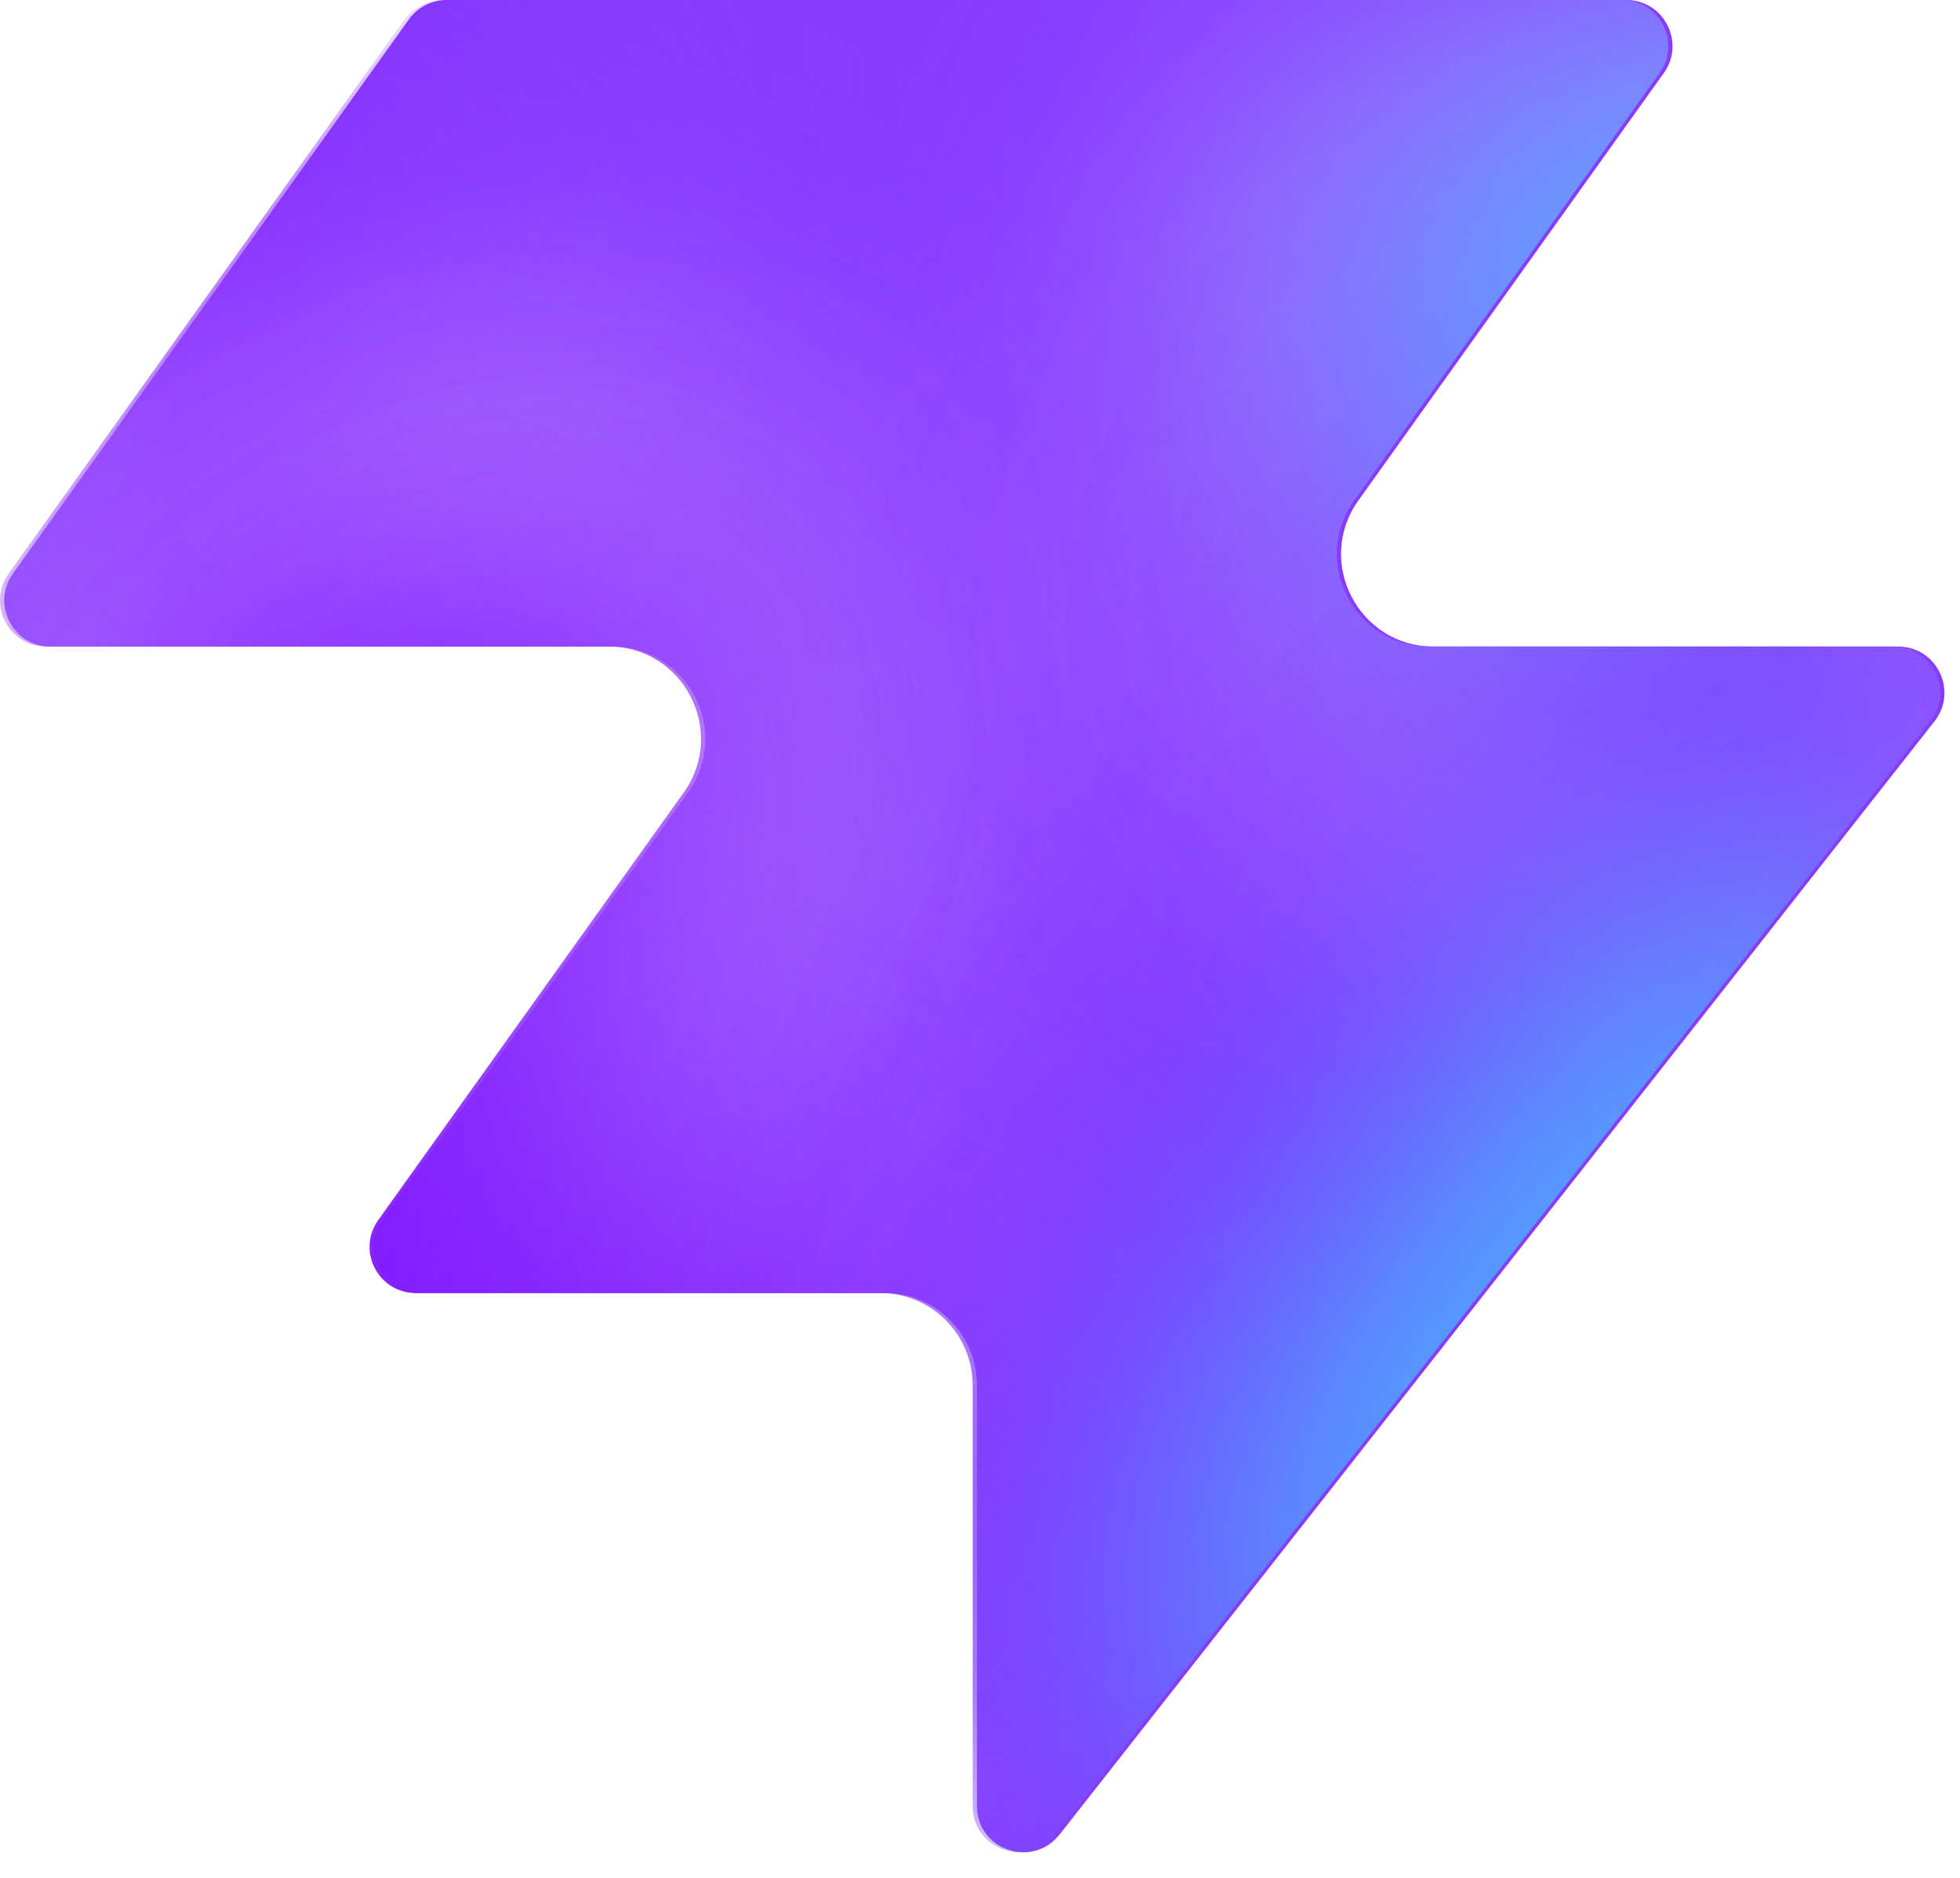
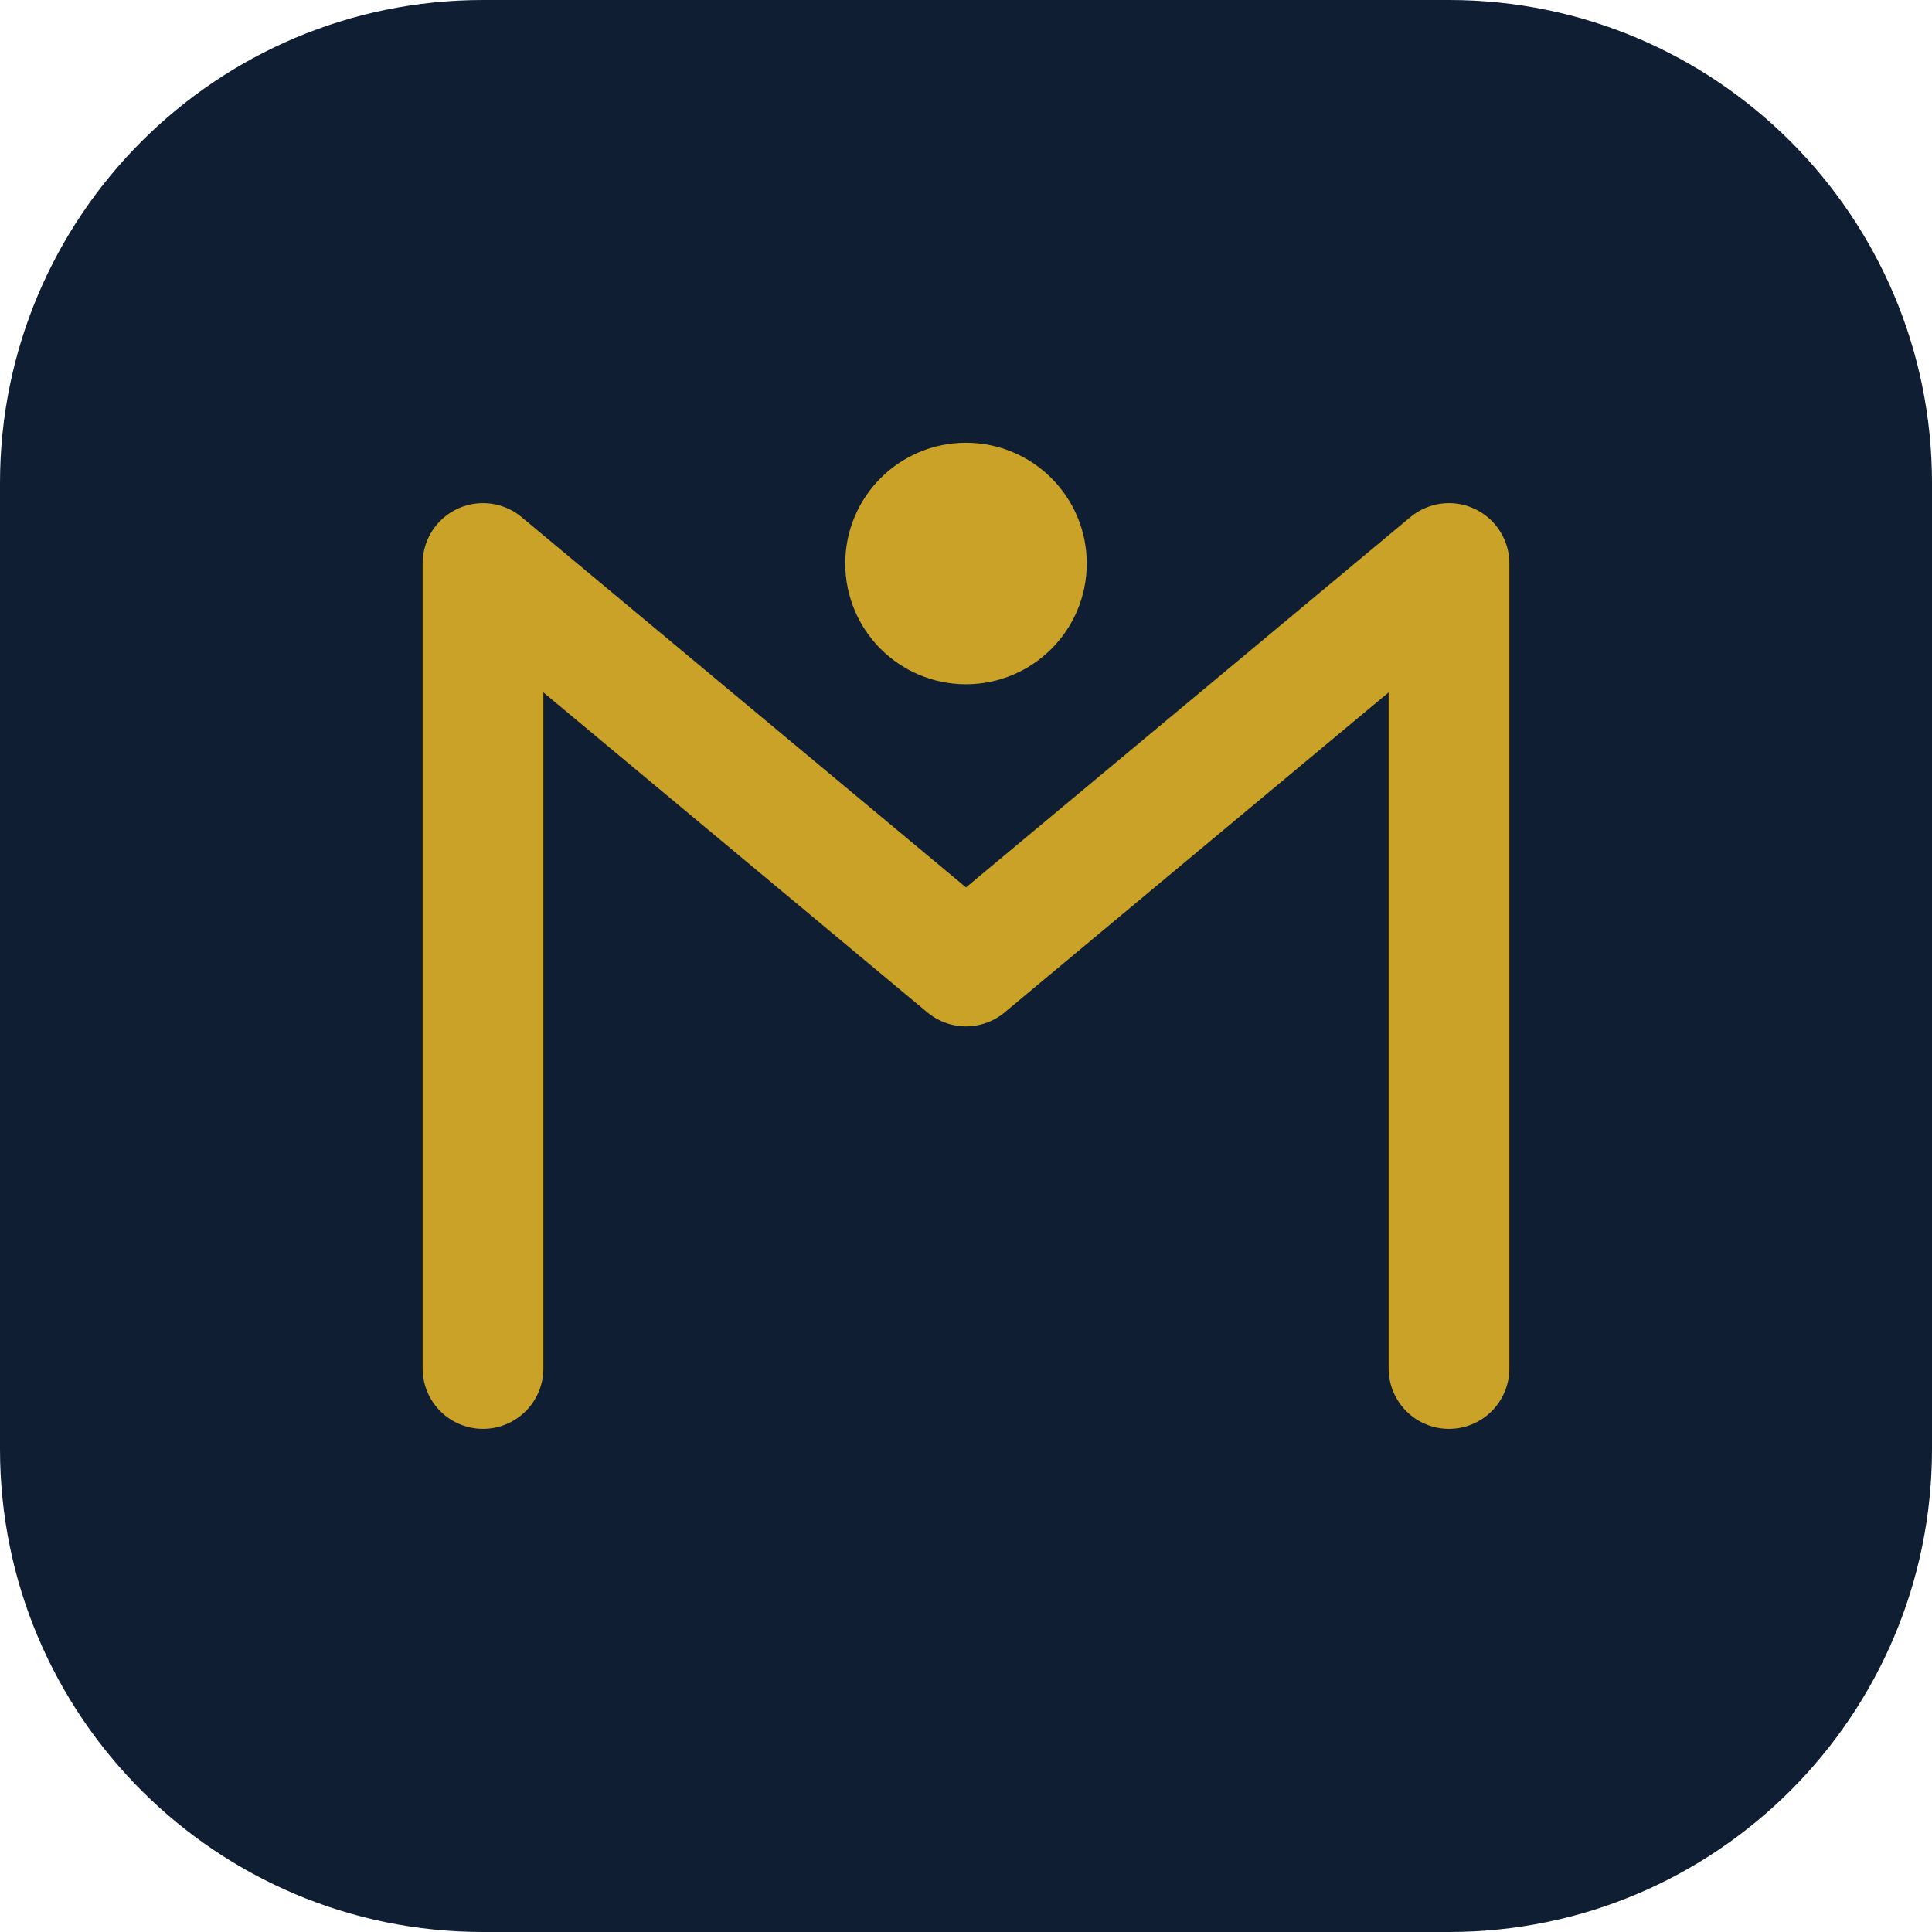
- <svg xmlns="http://www.w3.org/2000/svg" width="48" height="46" fill="none" viewBox="0 0 48 46">
-   <path fill="#863bff" d="M25.946 44.938c-.664.845-2.021.375-2.021-.698V33.937a2.26 2.26 0 0 0-2.262-2.262H10.287c-.92 0-1.456-1.04-.92-1.788l7.48-10.471c1.07-1.497 0-3.578-1.842-3.578H1.237c-.92 0-1.456-1.04-.92-1.788L10.013.474c.214-.297.556-.474.92-.474h28.894c.92 0 1.456 1.04.92 1.788l-7.48 10.471c-1.07 1.498 0 3.579 1.842 3.579h11.377c.943 0 1.473 1.088.89 1.83L25.947 44.94z" style="fill:#863bff;fill:color(display-p3 .525 .23 1);fill-opacity:1" />
-   <mask id="a" width="48" height="46" x="0" y="0" maskUnits="userSpaceOnUse" style="mask-type:alpha">
-     <path fill="#000" d="M25.842 44.938c-.664.844-2.021.375-2.021-.698V33.937a2.26 2.26 0 0 0-2.262-2.262H10.183c-.92 0-1.456-1.04-.92-1.788l7.48-10.471c1.07-1.498 0-3.579-1.842-3.579H1.133c-.92 0-1.456-1.04-.92-1.787L9.91.473c.214-.297.556-.474.92-.474h28.894c.92 0 1.456 1.04.92 1.788l-7.48 10.471c-1.07 1.498 0 3.578 1.842 3.578h11.377c.943 0 1.473 1.088.89 1.832L25.843 44.94z" style="fill:#000;fill-opacity:1" />
-   </mask>
-   <g mask="url(#a)">
-     <g filter="url(#b)">
-       <ellipse cx="5.508" cy="14.704" fill="#ede6ff" rx="5.508" ry="14.704" style="fill:#ede6ff;fill:color(display-p3 .927 .903 1);fill-opacity:1" transform="matrix(.00324 1 1 -.00324 -4.47 31.516)" />
-     </g>
-     <g filter="url(#c)">
-       <ellipse cx="10.399" cy="29.851" fill="#ede6ff" rx="10.399" ry="29.851" style="fill:#ede6ff;fill:color(display-p3 .927 .903 1);fill-opacity:1" transform="matrix(.00324 1 1 -.00324 -39.328 7.883)" />
-     </g>
-     <g filter="url(#d)">
-       <ellipse cx="5.508" cy="30.487" fill="#7e14ff" rx="5.508" ry="30.487" style="fill:#7e14ff;fill:color(display-p3 .492 .077 1);fill-opacity:1" transform="rotate(89.814 -25.913 -14.639)scale(1 -1)" />
-     </g>
-     <g filter="url(#e)">
-       <ellipse cx="5.508" cy="30.599" fill="#7e14ff" rx="5.508" ry="30.599" style="fill:#7e14ff;fill:color(display-p3 .492 .077 1);fill-opacity:1" transform="rotate(89.814 -32.644 -3.334)scale(1 -1)" />
-     </g>
-     <g filter="url(#f)">
-       <ellipse cx="5.508" cy="30.599" fill="#7e14ff" rx="5.508" ry="30.599" style="fill:#7e14ff;fill:color(display-p3 .492 .077 1);fill-opacity:1" transform="matrix(.00324 1 1 -.00324 -34.34 30.47)" />
-     </g>
-     <g filter="url(#g)">
-       <ellipse cx="14.072" cy="22.078" fill="#ede6ff" rx="14.072" ry="22.078" style="fill:#ede6ff;fill:color(display-p3 .927 .903 1);fill-opacity:1" transform="rotate(93.35 24.506 48.493)scale(-1 1)" />
-     </g>
-     <g filter="url(#h)">
-       <ellipse cx="3.47" cy="21.501" fill="#7e14ff" rx="3.47" ry="21.501" style="fill:#7e14ff;fill:color(display-p3 .492 .077 1);fill-opacity:1" transform="rotate(89.009 28.708 47.59)scale(-1 1)" />
-     </g>
-     <g filter="url(#i)">
-       <ellipse cx="3.47" cy="21.501" fill="#7e14ff" rx="3.47" ry="21.501" style="fill:#7e14ff;fill:color(display-p3 .492 .077 1);fill-opacity:1" transform="rotate(89.009 28.708 47.59)scale(-1 1)" />
-     </g>
-     <g filter="url(#j)">
-       <ellipse cx=".387" cy="8.972" fill="#7e14ff" rx="4.407" ry="29.108" style="fill:#7e14ff;fill:color(display-p3 .492 .077 1);fill-opacity:1" transform="rotate(39.51 .387 8.972)" />
-     </g>
-     <g filter="url(#k)">
-       <ellipse cx="47.523" cy="-6.092" fill="#7e14ff" rx="4.407" ry="29.108" style="fill:#7e14ff;fill:color(display-p3 .492 .077 1);fill-opacity:1" transform="rotate(37.892 47.523 -6.092)" />
-     </g>
-     <g filter="url(#l)">
-       <ellipse cx="41.412" cy="6.333" fill="#47bfff" rx="5.971" ry="9.665" style="fill:#47bfff;fill:color(display-p3 .28 .748 1);fill-opacity:1" transform="rotate(37.892 41.412 6.333)" />
-     </g>
-     <g filter="url(#m)">
-       <ellipse cx="-1.879" cy="38.332" fill="#7e14ff" rx="4.407" ry="29.108" style="fill:#7e14ff;fill:color(display-p3 .492 .077 1);fill-opacity:1" transform="rotate(37.892 -1.88 38.332)" />
-     </g>
-     <g filter="url(#n)">
-       <ellipse cx="-1.879" cy="38.332" fill="#7e14ff" rx="4.407" ry="29.108" style="fill:#7e14ff;fill:color(display-p3 .492 .077 1);fill-opacity:1" transform="rotate(37.892 -1.88 38.332)" />
-     </g>
-     <g filter="url(#o)">
-       <ellipse cx="35.651" cy="29.907" fill="#7e14ff" rx="4.407" ry="29.108" style="fill:#7e14ff;fill:color(display-p3 .492 .077 1);fill-opacity:1" transform="rotate(37.892 35.651 29.907)" />
-     </g>
-     <g filter="url(#p)">
-       <ellipse cx="38.418" cy="32.4" fill="#47bfff" rx="5.971" ry="15.297" style="fill:#47bfff;fill:color(display-p3 .28 .748 1);fill-opacity:1" transform="rotate(37.892 38.418 32.4)" />
-     </g>
-   </g>
-   <defs>
-     <filter id="b" width="60.045" height="41.654" x="-19.77" y="16.149" color-interpolation-filters="sRGB" filterUnits="userSpaceOnUse">
-       <feFlood flood-opacity="0" result="BackgroundImageFix" />
-       <feBlend in="SourceGraphic" in2="BackgroundImageFix" result="shape" />
-       <feGaussianBlur result="effect1_foregroundBlur_2002_17158" stdDeviation="7.659" />
-     </filter>
-     <filter id="c" width="90.34" height="51.437" x="-54.613" y="-7.533" color-interpolation-filters="sRGB" filterUnits="userSpaceOnUse">
-       <feFlood flood-opacity="0" result="BackgroundImageFix" />
-       <feBlend in="SourceGraphic" in2="BackgroundImageFix" result="shape" />
-       <feGaussianBlur result="effect1_foregroundBlur_2002_17158" stdDeviation="7.659" />
-     </filter>
-     <filter id="d" width="79.355" height="29.4" x="-49.64" y="2.03" color-interpolation-filters="sRGB" filterUnits="userSpaceOnUse">
-       <feFlood flood-opacity="0" result="BackgroundImageFix" />
-       <feBlend in="SourceGraphic" in2="BackgroundImageFix" result="shape" />
-       <feGaussianBlur result="effect1_foregroundBlur_2002_17158" stdDeviation="4.596" />
-     </filter>
-     <filter id="e" width="79.579" height="29.4" x="-45.045" y="20.029" color-interpolation-filters="sRGB" filterUnits="userSpaceOnUse">
-       <feFlood flood-opacity="0" result="BackgroundImageFix" />
-       <feBlend in="SourceGraphic" in2="BackgroundImageFix" result="shape" />
-       <feGaussianBlur result="effect1_foregroundBlur_2002_17158" stdDeviation="4.596" />
-     </filter>
-     <filter id="f" width="79.579" height="29.4" x="-43.513" y="21.178" color-interpolation-filters="sRGB" filterUnits="userSpaceOnUse">
-       <feFlood flood-opacity="0" result="BackgroundImageFix" />
-       <feBlend in="SourceGraphic" in2="BackgroundImageFix" result="shape" />
-       <feGaussianBlur result="effect1_foregroundBlur_2002_17158" stdDeviation="4.596" />
-     </filter>
-     <filter id="g" width="74.749" height="58.852" x="15.756" y="-17.901" color-interpolation-filters="sRGB" filterUnits="userSpaceOnUse">
-       <feFlood flood-opacity="0" result="BackgroundImageFix" />
-       <feBlend in="SourceGraphic" in2="BackgroundImageFix" result="shape" />
-       <feGaussianBlur result="effect1_foregroundBlur_2002_17158" stdDeviation="7.659" />
-     </filter>
-     <filter id="h" width="61.377" height="25.362" x="23.548" y="2.284" color-interpolation-filters="sRGB" filterUnits="userSpaceOnUse">
-       <feFlood flood-opacity="0" result="BackgroundImageFix" />
-       <feBlend in="SourceGraphic" in2="BackgroundImageFix" result="shape" />
-       <feGaussianBlur result="effect1_foregroundBlur_2002_17158" stdDeviation="4.596" />
-     </filter>
-     <filter id="i" width="61.377" height="25.362" x="23.548" y="2.284" color-interpolation-filters="sRGB" filterUnits="userSpaceOnUse">
-       <feFlood flood-opacity="0" result="BackgroundImageFix" />
-       <feBlend in="SourceGraphic" in2="BackgroundImageFix" result="shape" />
-       <feGaussianBlur result="effect1_foregroundBlur_2002_17158" stdDeviation="4.596" />
-     </filter>
-     <filter id="j" width="56.045" height="63.649" x="-27.636" y="-22.853" color-interpolation-filters="sRGB" filterUnits="userSpaceOnUse">
-       <feFlood flood-opacity="0" result="BackgroundImageFix" />
-       <feBlend in="SourceGraphic" in2="BackgroundImageFix" result="shape" />
-       <feGaussianBlur result="effect1_foregroundBlur_2002_17158" stdDeviation="4.596" />
-     </filter>
-     <filter id="k" width="54.814" height="64.646" x="20.116" y="-38.415" color-interpolation-filters="sRGB" filterUnits="userSpaceOnUse">
-       <feFlood flood-opacity="0" result="BackgroundImageFix" />
-       <feBlend in="SourceGraphic" in2="BackgroundImageFix" result="shape" />
-       <feGaussianBlur result="effect1_foregroundBlur_2002_17158" stdDeviation="4.596" />
-     </filter>
-     <filter id="l" width="33.541" height="35.313" x="24.641" y="-11.323" color-interpolation-filters="sRGB" filterUnits="userSpaceOnUse">
-       <feFlood flood-opacity="0" result="BackgroundImageFix" />
-       <feBlend in="SourceGraphic" in2="BackgroundImageFix" result="shape" />
-       <feGaussianBlur result="effect1_foregroundBlur_2002_17158" stdDeviation="4.596" />
-     </filter>
-     <filter id="m" width="54.814" height="64.646" x="-29.286" y="6.009" color-interpolation-filters="sRGB" filterUnits="userSpaceOnUse">
-       <feFlood flood-opacity="0" result="BackgroundImageFix" />
-       <feBlend in="SourceGraphic" in2="BackgroundImageFix" result="shape" />
-       <feGaussianBlur result="effect1_foregroundBlur_2002_17158" stdDeviation="4.596" />
-     </filter>
-     <filter id="n" width="54.814" height="64.646" x="-29.286" y="6.009" color-interpolation-filters="sRGB" filterUnits="userSpaceOnUse">
-       <feFlood flood-opacity="0" result="BackgroundImageFix" />
-       <feBlend in="SourceGraphic" in2="BackgroundImageFix" result="shape" />
-       <feGaussianBlur result="effect1_foregroundBlur_2002_17158" stdDeviation="4.596" />
-     </filter>
-     <filter id="o" width="54.814" height="64.646" x="8.244" y="-2.416" color-interpolation-filters="sRGB" filterUnits="userSpaceOnUse">
-       <feFlood flood-opacity="0" result="BackgroundImageFix" />
-       <feBlend in="SourceGraphic" in2="BackgroundImageFix" result="shape" />
-       <feGaussianBlur result="effect1_foregroundBlur_2002_17158" stdDeviation="4.596" />
-     </filter>
-     <filter id="p" width="39.409" height="43.623" x="18.713" y="10.588" color-interpolation-filters="sRGB" filterUnits="userSpaceOnUse">
-       <feFlood flood-opacity="0" result="BackgroundImageFix" />
-       <feBlend in="SourceGraphic" in2="BackgroundImageFix" result="shape" />
-       <feGaussianBlur result="effect1_foregroundBlur_2002_17158" stdDeviation="4.596" />
-     </filter>
-   </defs>
+ <svg xmlns="http://www.w3.org/2000/svg" viewBox="0 0 48 48" fill="none">
+   <rect width="48" height="48" rx="12" fill="#0F1E33" />
+   <path d="M12 34V14L24 24L36 14V34" stroke="#C9A227" stroke-width="3" stroke-linecap="round" stroke-linejoin="round" />
+   <circle cx="24" cy="14" r="3" fill="#C9A227" />
</svg>
